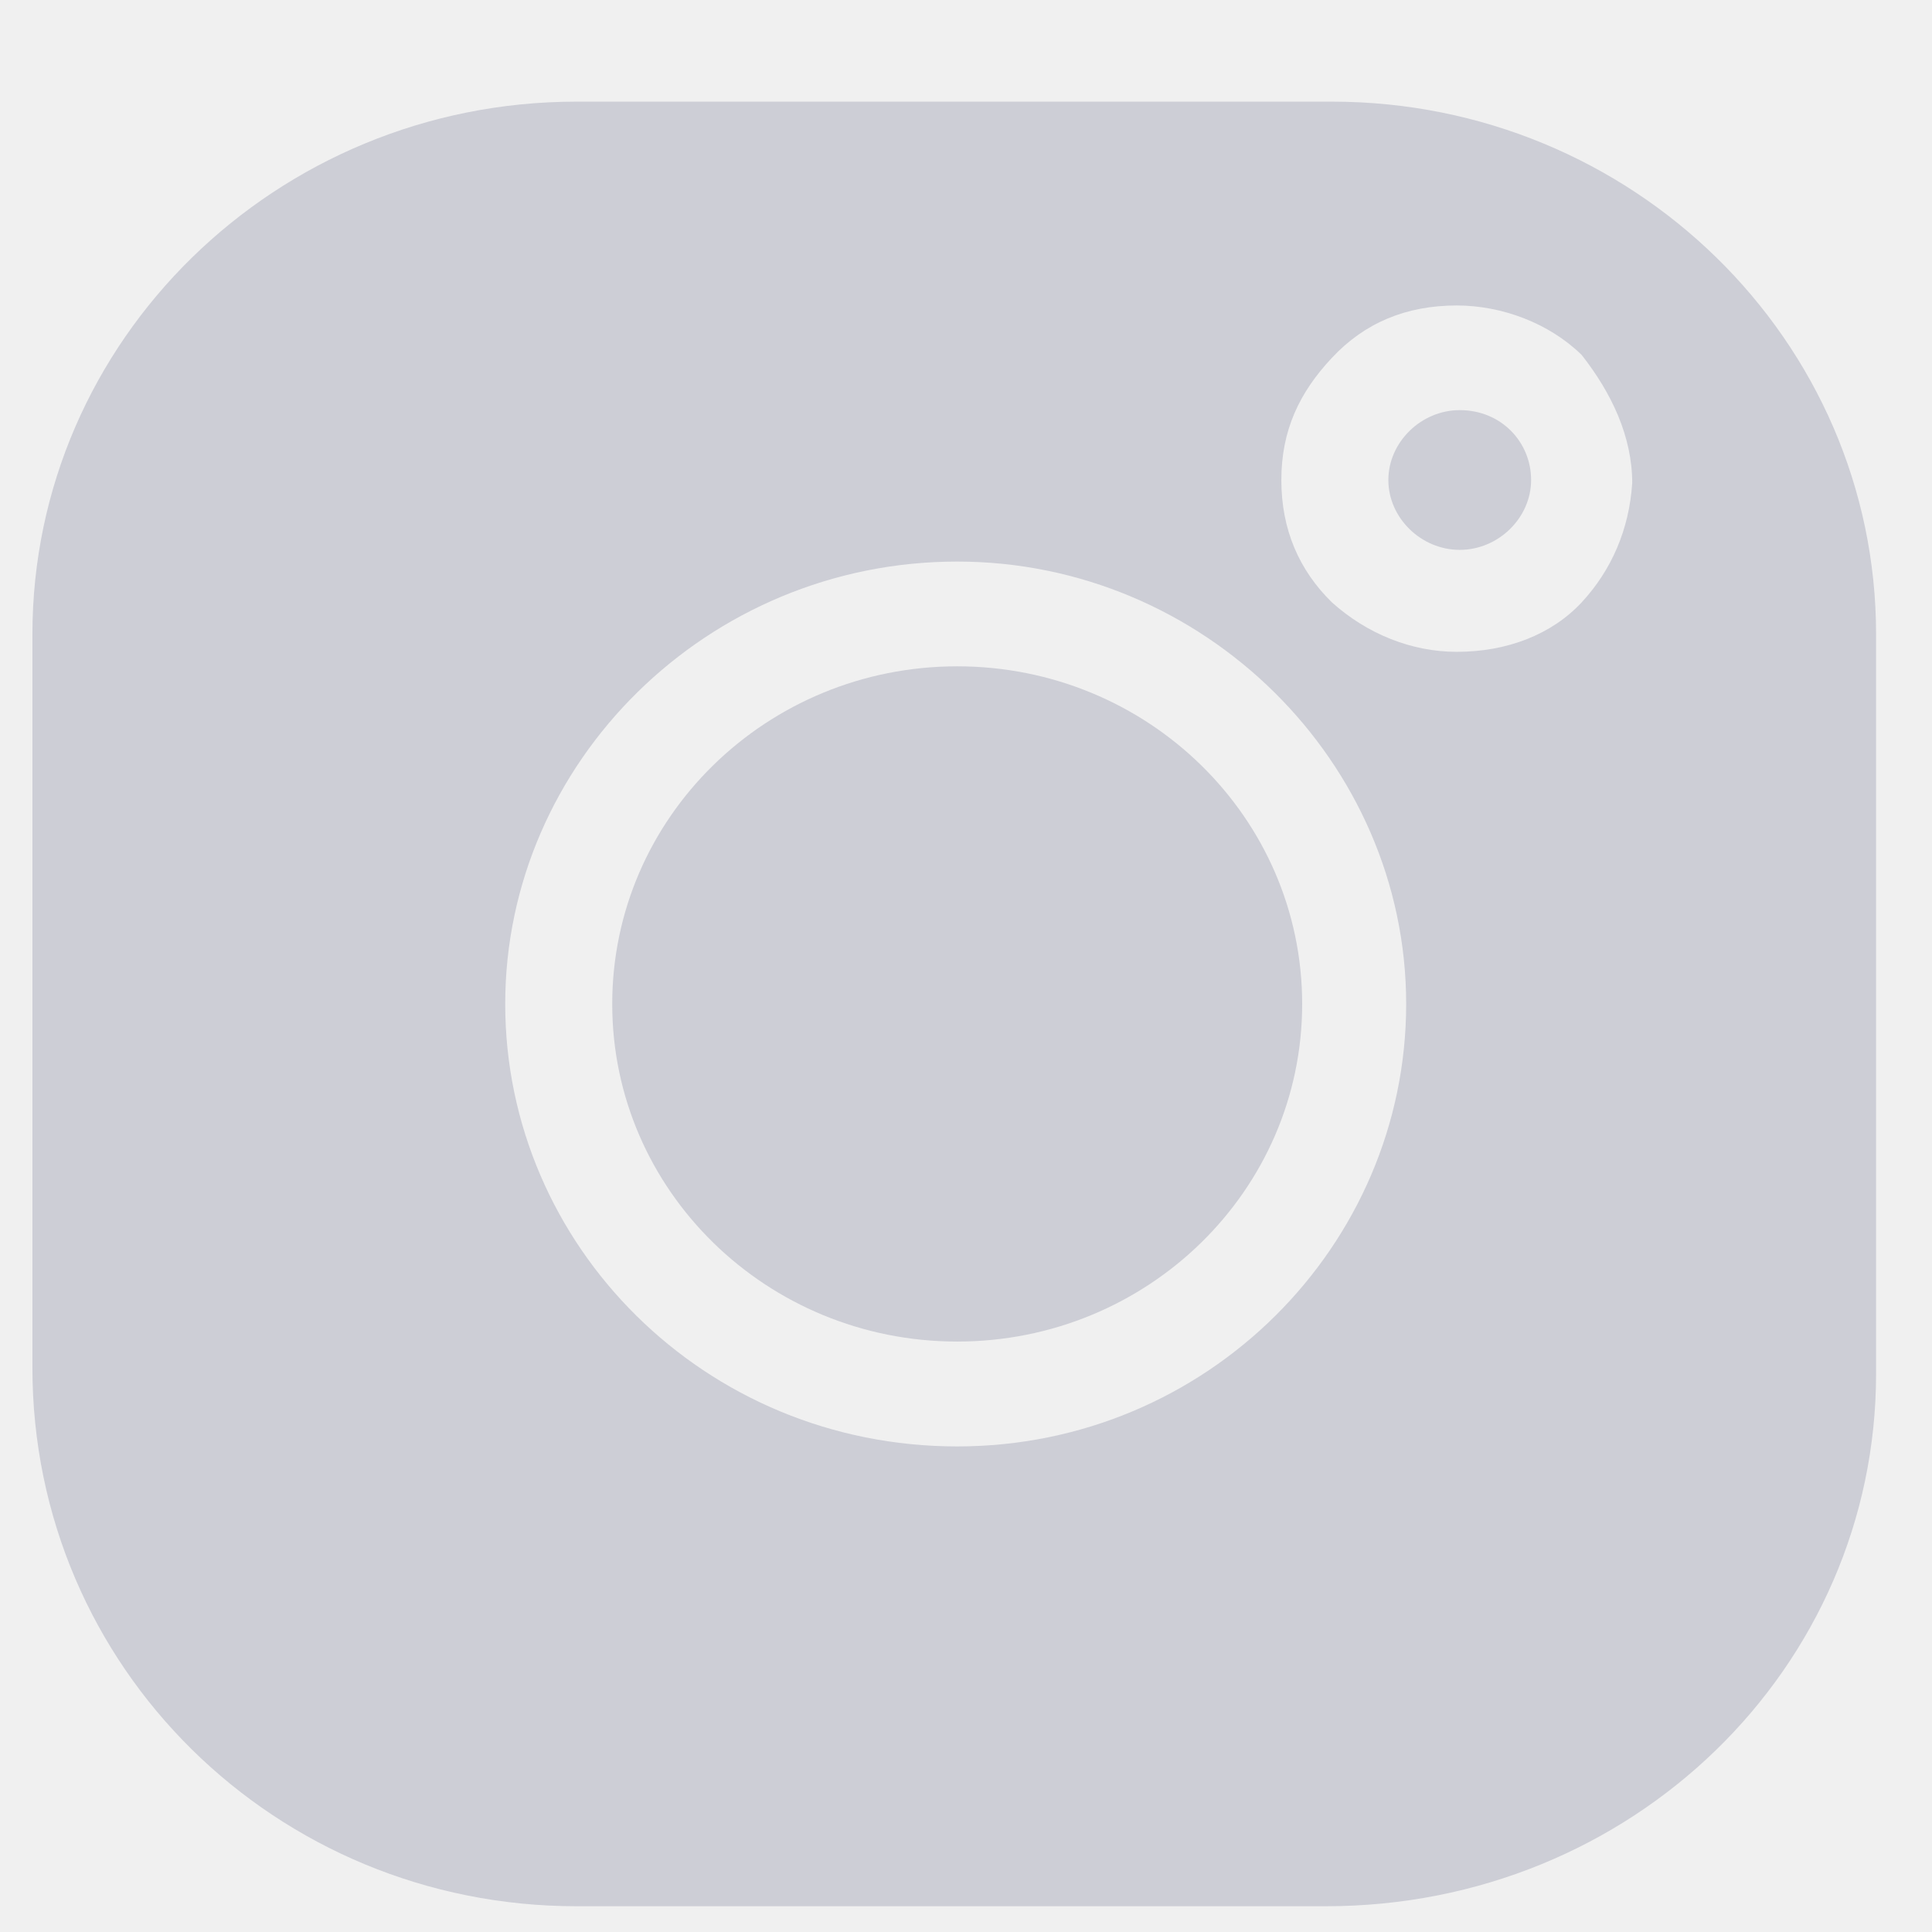
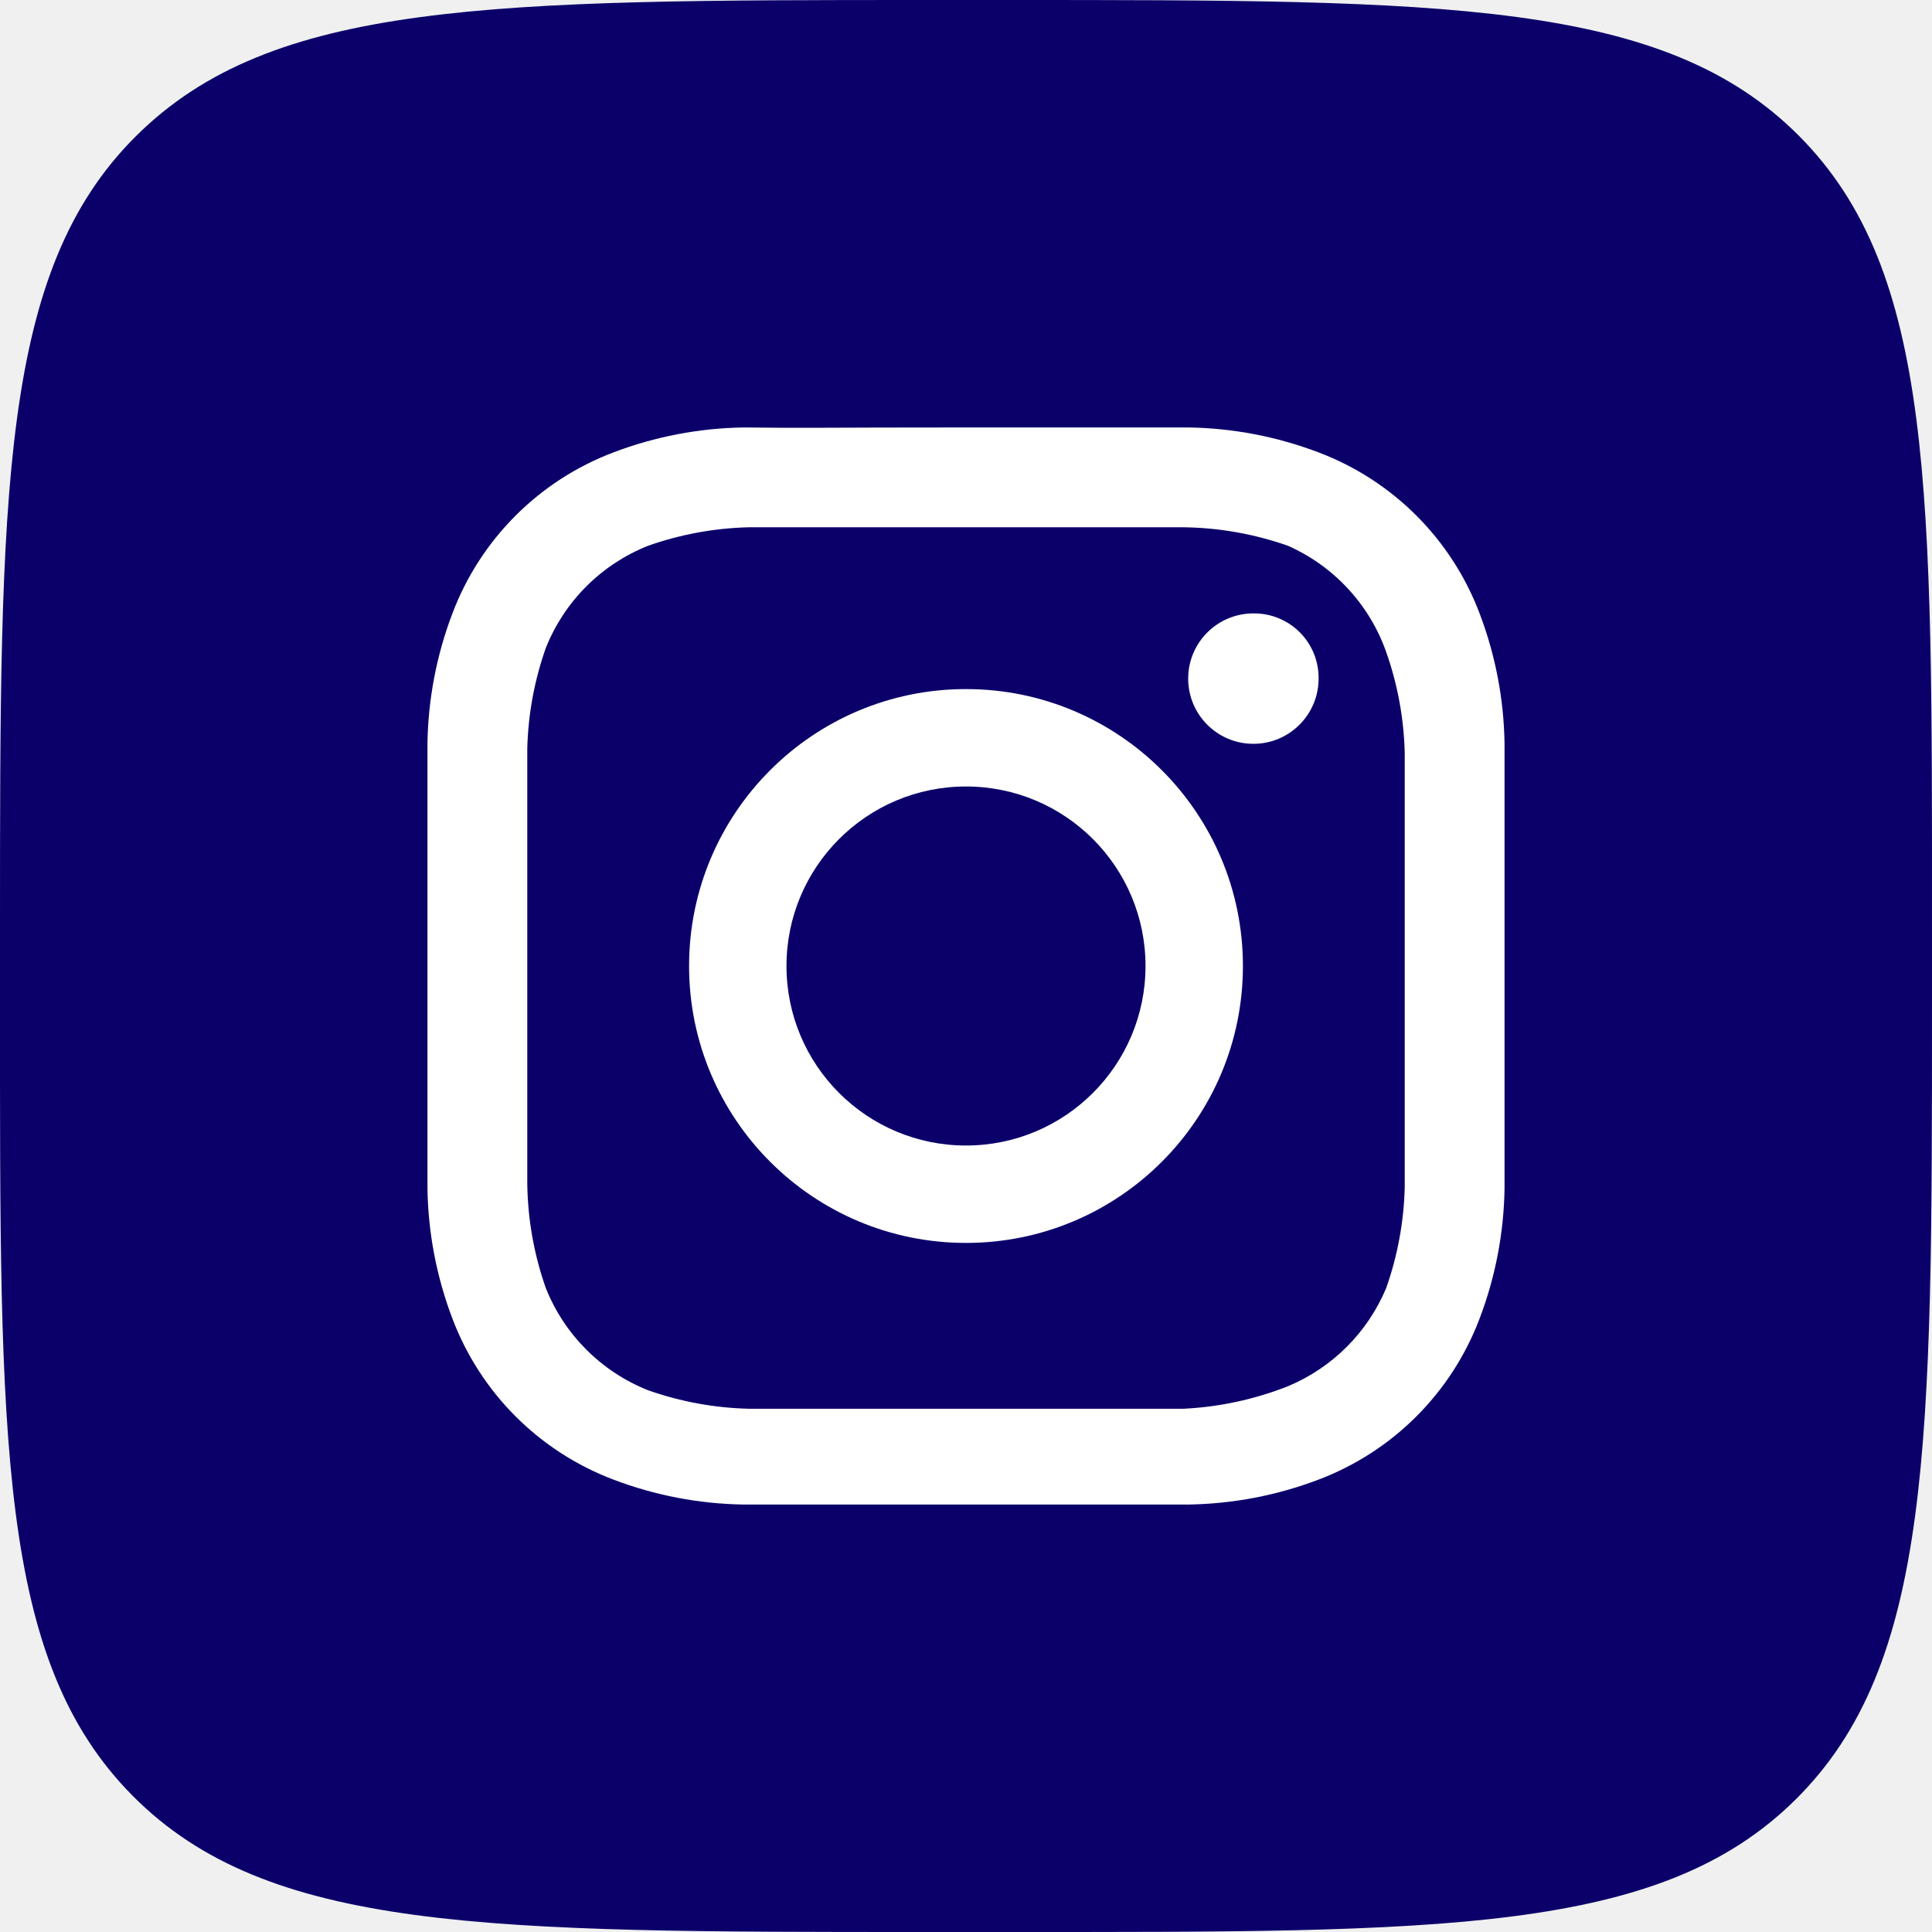
- <svg xmlns="http://www.w3.org/2000/svg" width="18" height="18" viewBox="0 0 18 18" fill="none">
-   <path d="M8.918 12.499C10.693 12.499 12.132 11.091 12.132 9.354C12.132 7.616 10.693 6.208 8.918 6.208C7.143 6.208 5.704 7.616 5.704 9.354C5.704 11.091 7.143 12.499 8.918 12.499Z" fill="#CDCED6" />
-   <path d="M12.409 0.947H5.371C2.573 0.947 0.302 3.171 0.302 5.91V12.743C0.302 15.537 2.573 17.76 5.371 17.76H12.353C15.207 17.76 17.479 15.537 17.479 12.798V5.91C17.479 3.171 15.207 0.947 12.409 0.947ZM8.918 13.476C6.563 13.476 4.707 11.604 4.707 9.354C4.707 7.103 6.59 5.232 8.918 5.232C11.217 5.232 13.101 7.103 13.101 9.354C13.101 11.604 11.245 13.476 8.918 13.476ZM14.736 5.612C14.459 5.91 14.043 6.073 13.572 6.073C13.156 6.073 12.741 5.91 12.409 5.612C12.104 5.313 11.938 4.934 11.938 4.473C11.938 4.012 12.104 3.659 12.409 3.334C12.713 3.008 13.101 2.846 13.572 2.846C13.988 2.846 14.431 3.008 14.736 3.307C15.013 3.659 15.207 4.066 15.207 4.5C15.179 4.934 15.013 5.313 14.736 5.612Z" fill="#CDCED6" />
-   <path d="M13.6 3.821C13.24 3.821 12.935 4.12 12.935 4.472C12.935 4.825 13.24 5.123 13.6 5.123C13.96 5.123 14.265 4.825 14.265 4.472C14.265 4.12 13.988 3.821 13.6 3.821Z" fill="#CDCED6" />
+ <svg xmlns="http://www.w3.org/2000/svg" width="24" height="24" viewBox="0 0 24 24">
+   <defs>
+     <style>
+       .a {
+         fill: #0b006a;
+       }
+ 
+       .b {
+         fill: #fff;
+         fill-rule: evenodd;
+       }
+     </style>
+   </defs>
+   <g>
+     <path class="a" d="M0,11.52C0,6.09,0,3.37,1.69,1.69S6.09,0,11.52,0h1c5.43,0,8.15,0,9.83,1.69S24,6.09,24,11.52v1c0,5.43,0,8.15-1.69,9.83S17.91,24,12.48,24h-1c-5.43,0-8.15,0-9.83-1.69S0,17.91,0,12.48Z" />
+     <path class="b" d="M12,5.31c1.82,0,2.05,0,2.76,0a4.75,4.75,0,0,1,1.62.31,3.44,3.44,0,0,1,2,2,4.75,4.75,0,0,1,.31,1.62c0,.71,0,.94,0,2.76s0,2.05,0,2.76a4.75,4.75,0,0,1-.31,1.62,3.44,3.44,0,0,1-2,2,4.75,4.75,0,0,1-1.62.31c-.71,0-.94,0-2.76,0s-2.05,0-2.76,0a4.75,4.75,0,0,1-1.62-.31,3.44,3.44,0,0,1-2-2,4.75,4.75,0,0,1-.31-1.62c0-.71,0-.94,0-2.76s0-2.05,0-2.76a4.75,4.75,0,0,1,.31-1.62,3.44,3.44,0,0,1,2-2,4.75,4.75,0,0,1,1.62-.31C10,5.32,10.18,5.31,12,5.31Zm2.7,1.24c-.7,0-.91,0-2.7,0s-2,0-2.7,0a4.06,4.06,0,0,0-1.25.23A2.27,2.27,0,0,0,6.78,8.05,4.06,4.06,0,0,0,6.55,9.3c0,.7,0,.91,0,2.7s0,2,0,2.7A4.06,4.06,0,0,0,6.78,16a2.27,2.27,0,0,0,1.27,1.27,4.06,4.06,0,0,0,1.25.23c.7,0,.91,0,2.7,0s2,0,2.7,0A4.06,4.06,0,0,0,16,17.22,2.27,2.27,0,0,0,17.22,16a4.06,4.06,0,0,0,.23-1.25c0-.7,0-.91,0-2.7s0-2,0-2.7a4.06,4.06,0,0,0-.23-1.25A2.27,2.27,0,0,0,16,6.78,4.06,4.06,0,0,0,14.7,6.55ZM12,14.23A2.23,2.23,0,1,0,9.77,12,2.23,2.23,0,0,0,12,14.23Zm0-5.67A3.44,3.44,0,1,1,8.56,12,3.44,3.44,0,0,1,12,8.56Zm4.38-.13a.81.81,0,1,1-.81-.81.8.8,0,0,1,.81.81Z" />
+   </g>
</svg>
